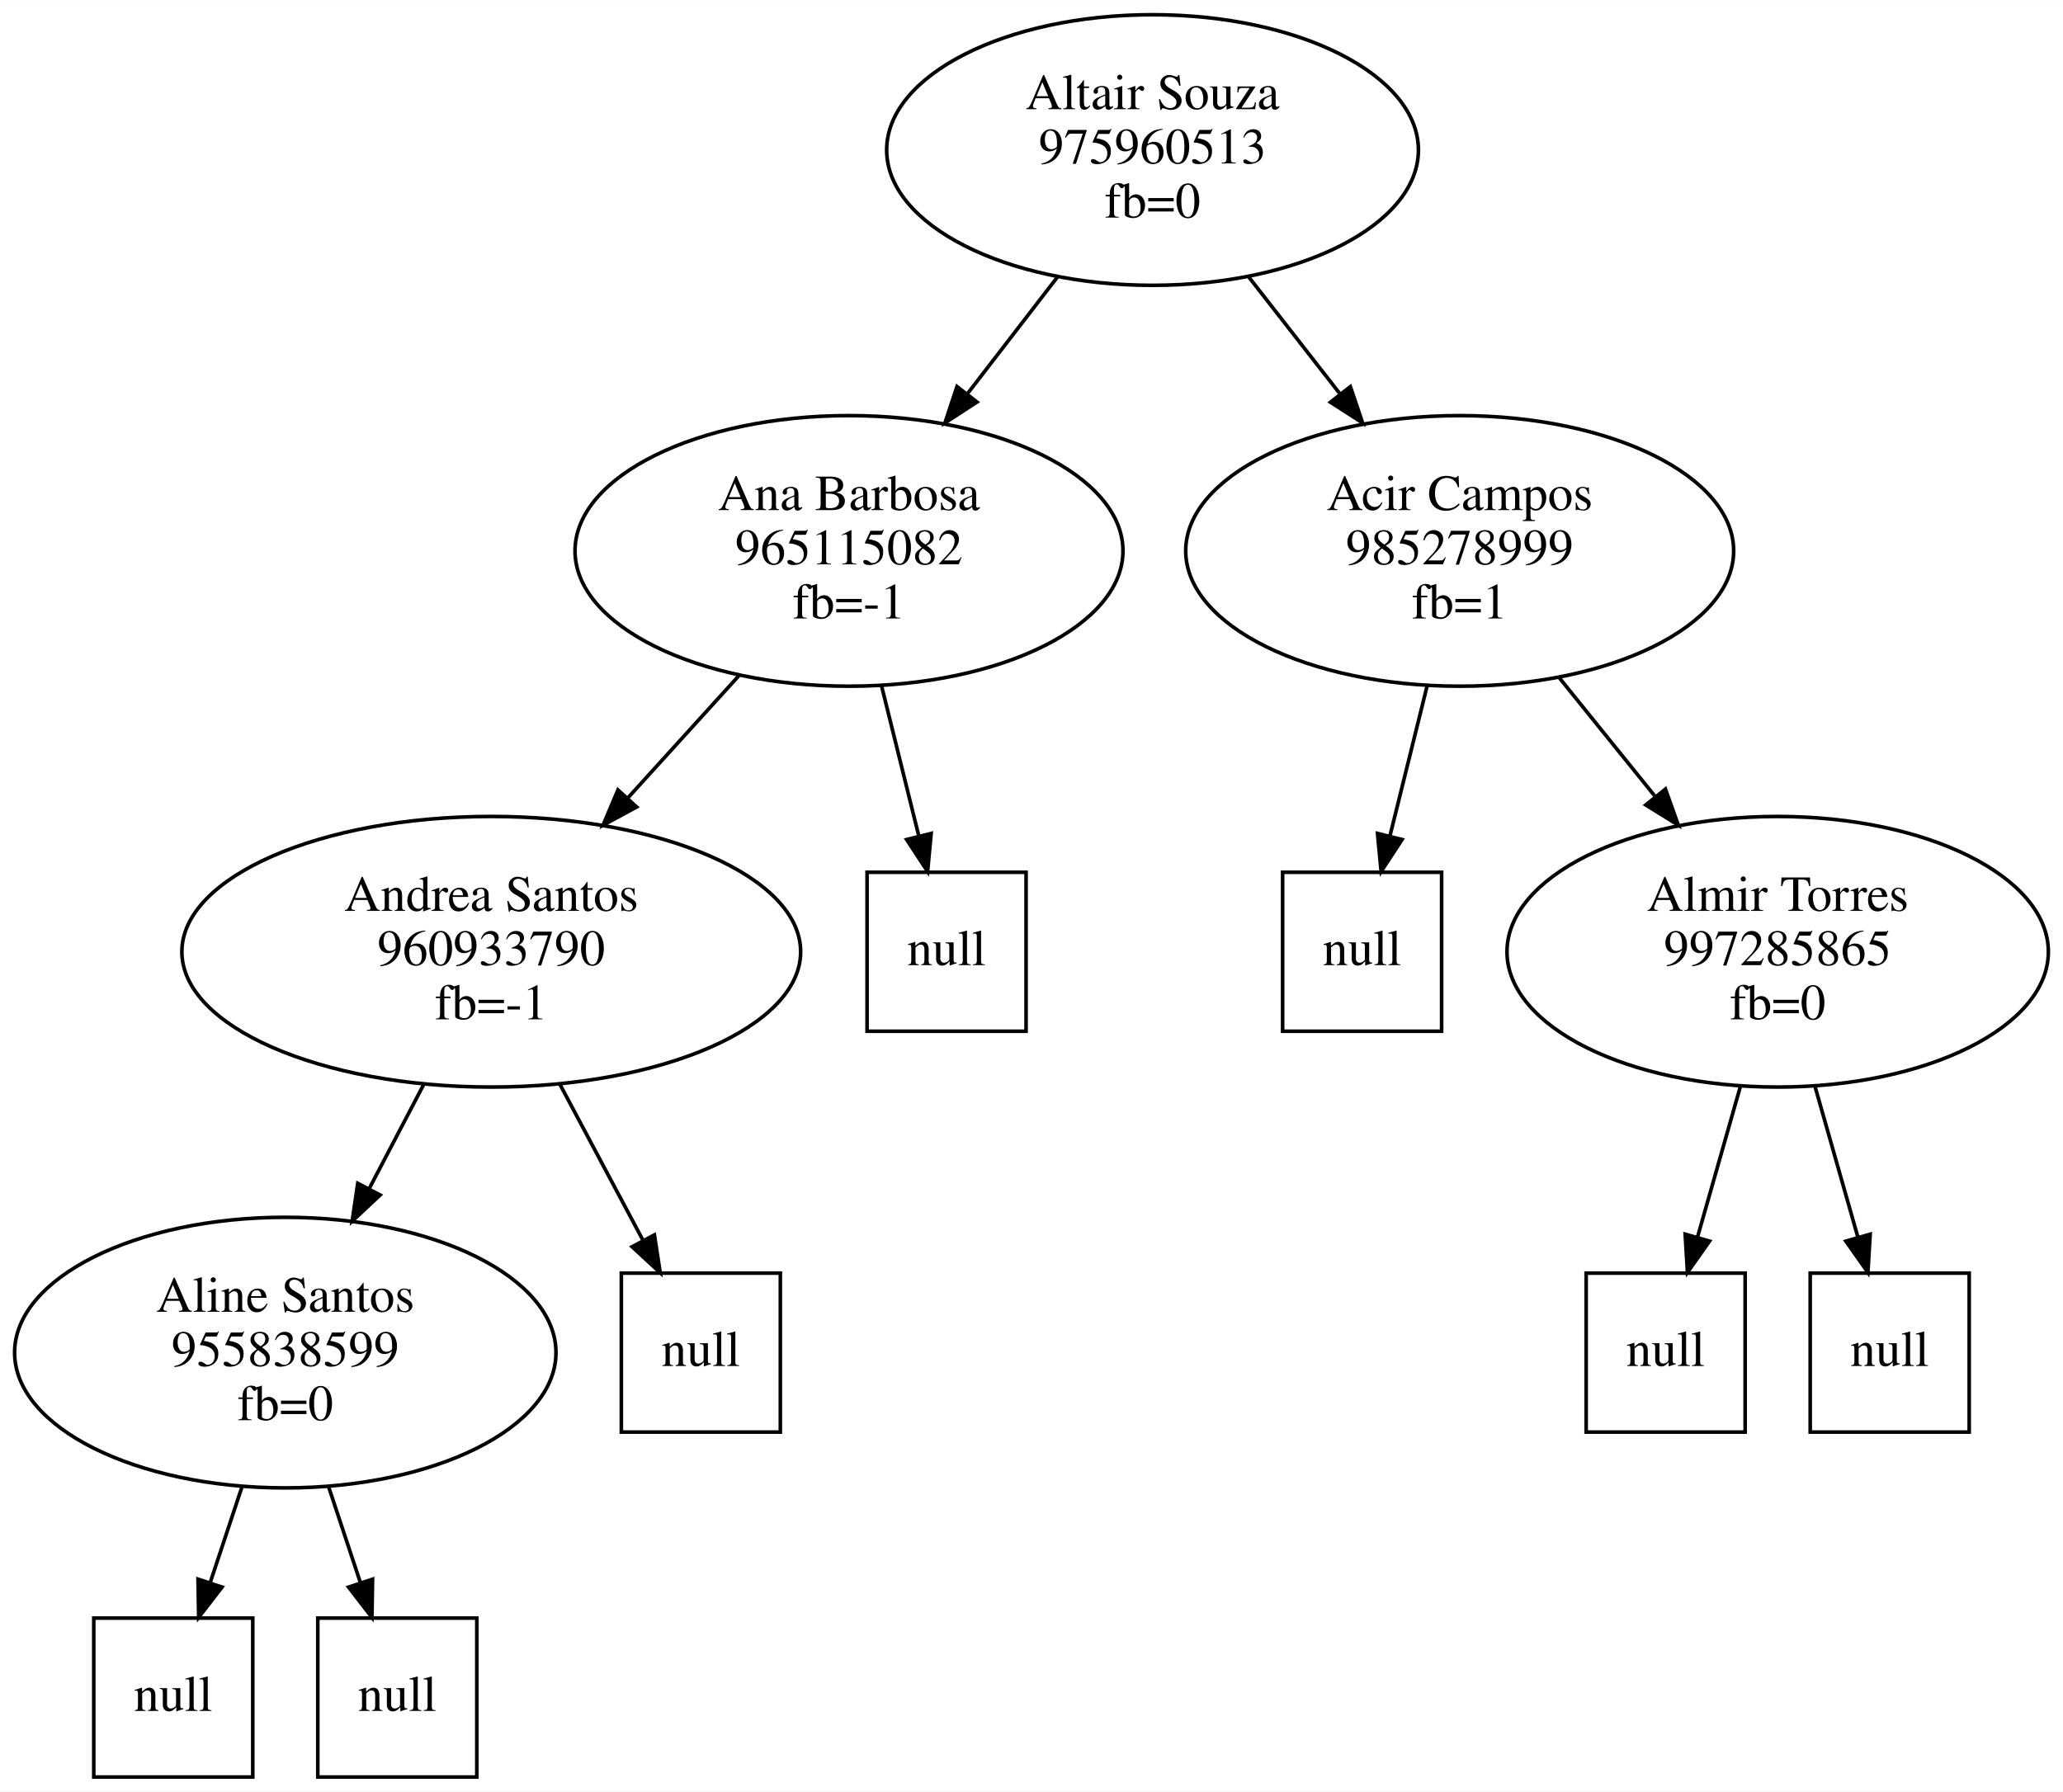
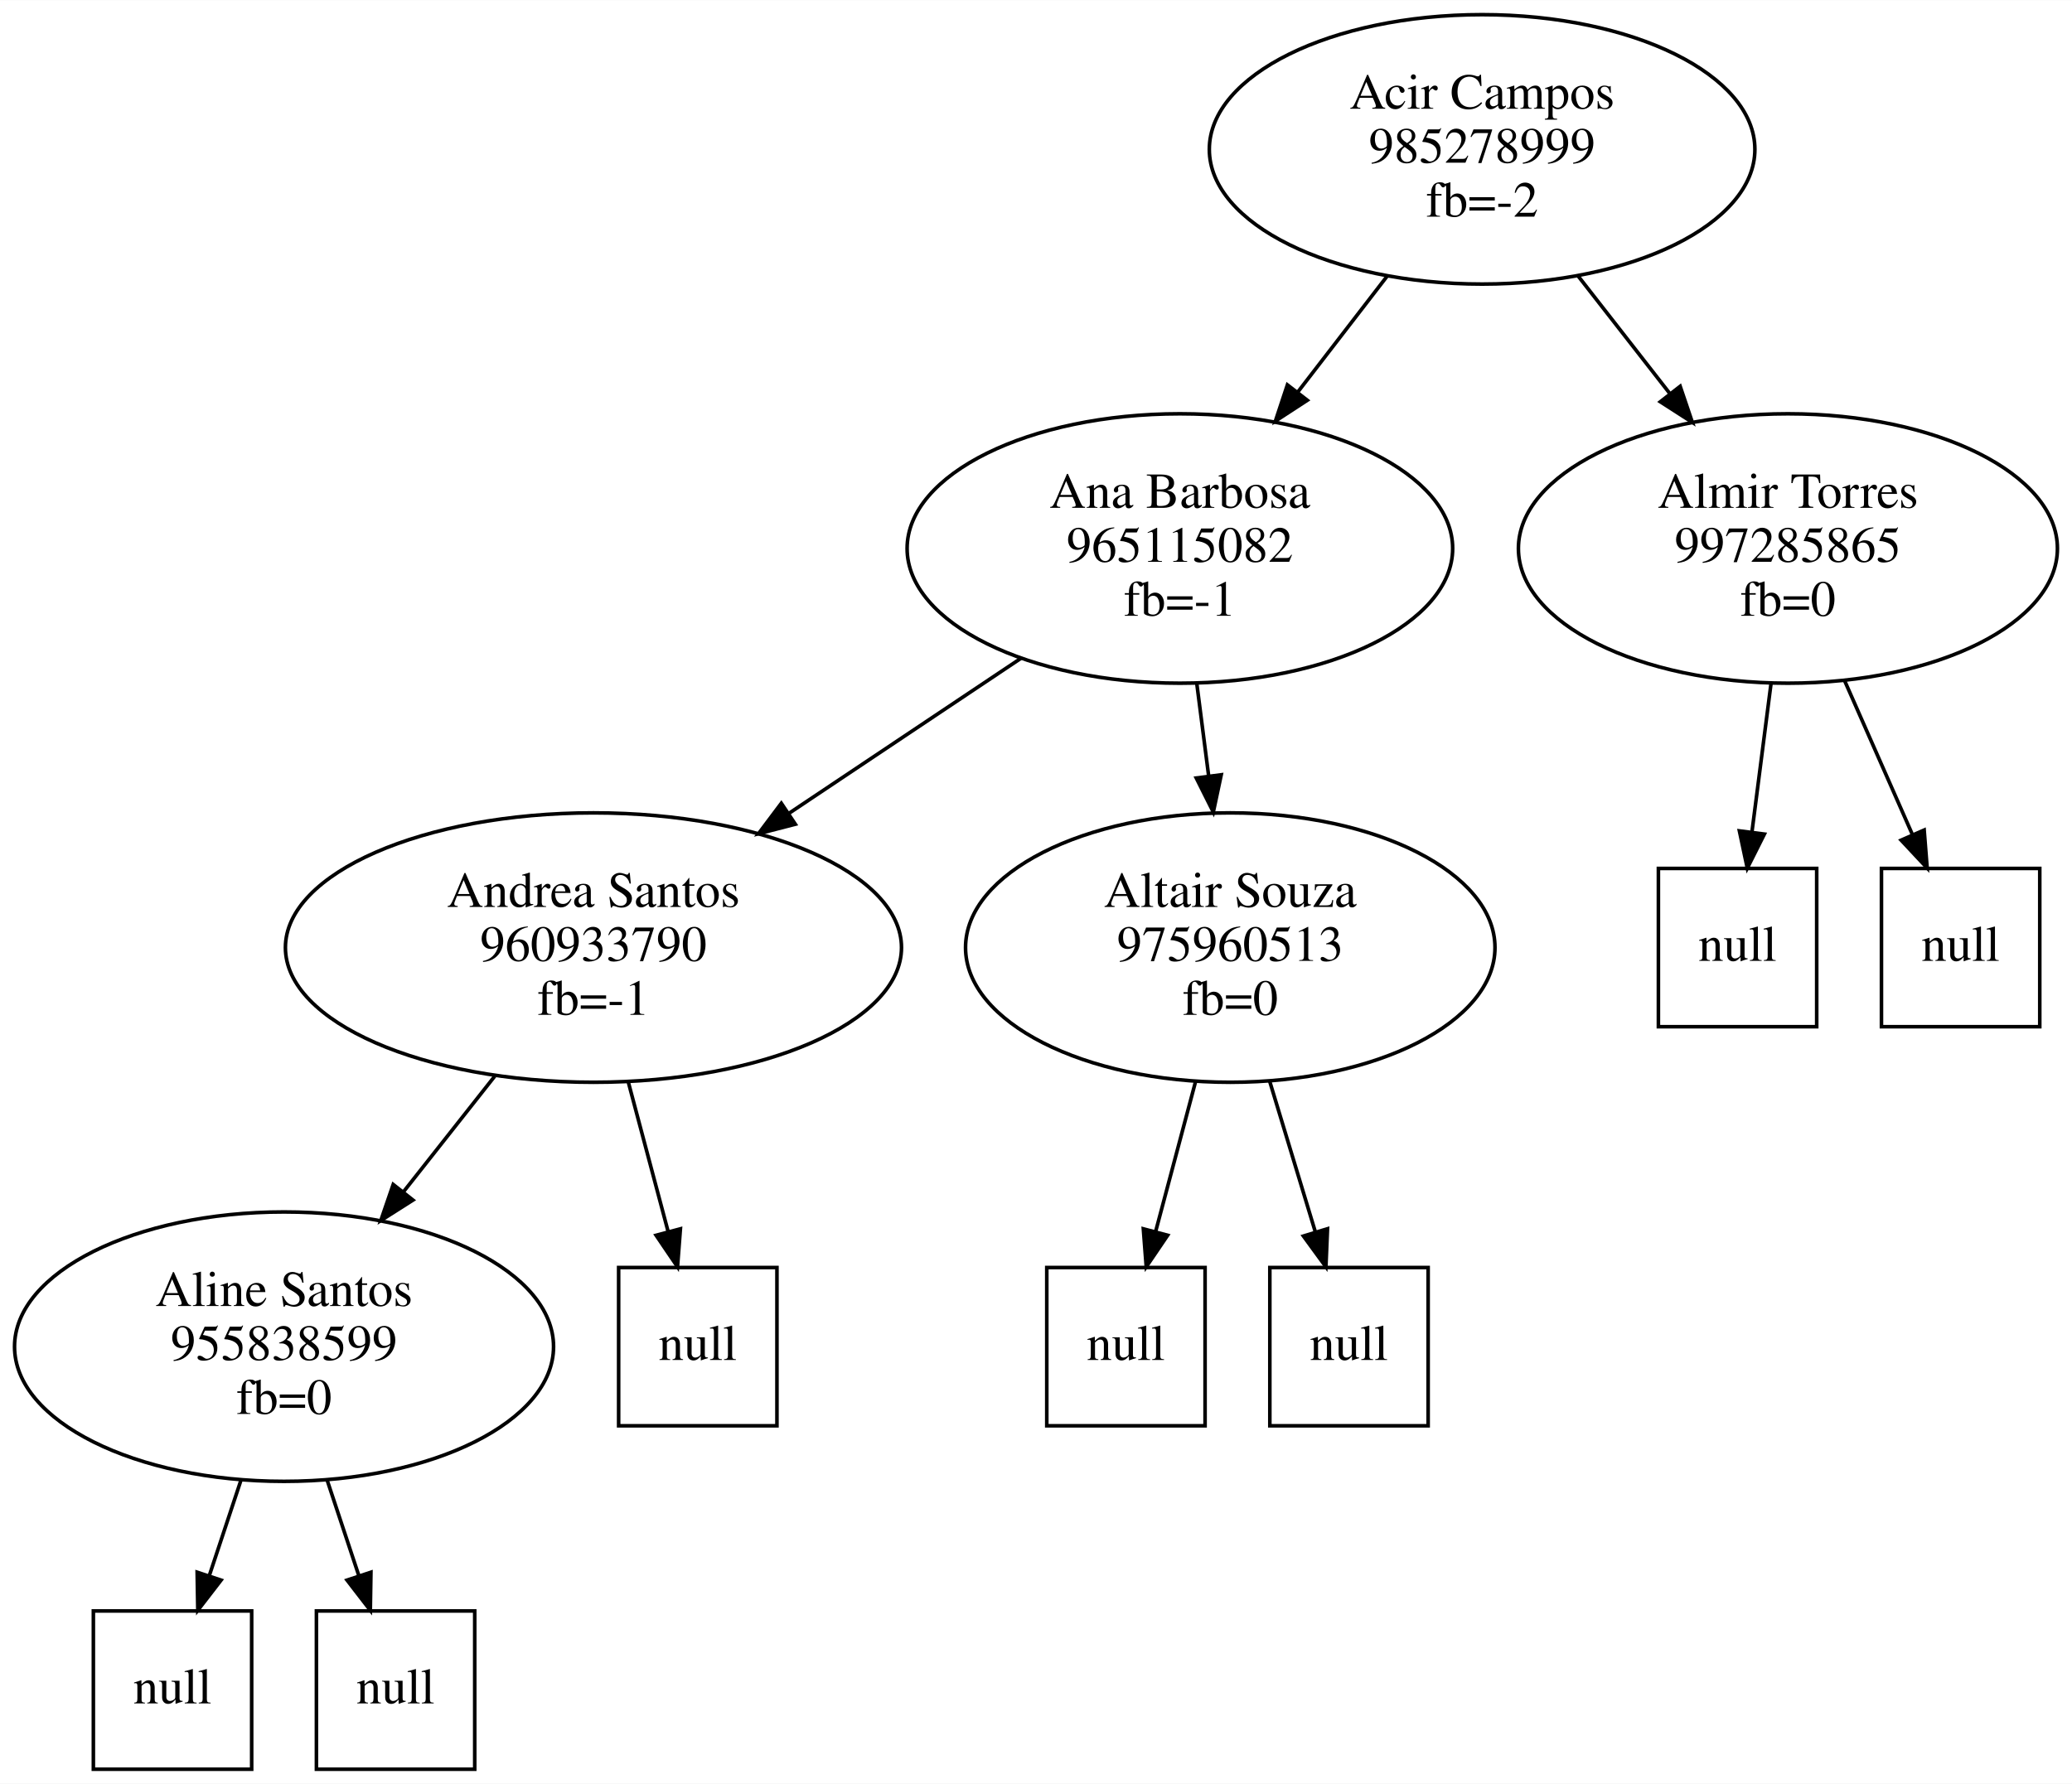
- <svg xmlns="http://www.w3.org/2000/svg" width="571pt" height="496pt" viewBox="0.00 0.00 570.91 495.81">
+ <svg xmlns="http://www.w3.org/2000/svg" width="576pt" height="496pt" viewBox="0.00 0.00 575.91 495.81">
  <g id="graph0" class="graph" transform="scale(1 1) rotate(0) translate(4 491.81)">
-     <polygon fill="white" stroke="transparent" points="-4,4 -4,-491.81 566.91,-491.81 566.91,4 -4,4" />
+     <polygon fill="white" stroke="transparent" points="-4,4 -4,-491.81 571.91,-491.81 571.91,4 -4,4" />
    <g id="node1" class="node">
-       <ellipse fill="none" stroke="black" cx="314.95" cy="-450.34" rx="73.58" ry="37.45" />
-       <text text-anchor="middle" x="314.95" y="-461.64" font-family="Times,serif" font-size="14.00">Altair Souza</text>
-       <text text-anchor="middle" x="314.95" y="-446.64" font-family="Times,serif" font-size="14.00">975960513</text>
-       <text text-anchor="middle" x="314.95" y="-431.64" font-family="Times,serif" font-size="14.00">fb=0</text>
+       <ellipse fill="none" stroke="black" cx="407.95" cy="-450.34" rx="75.82" ry="37.45" />
+       <text text-anchor="middle" x="407.95" y="-461.64" font-family="Times,serif" font-size="14.00">Acir Campos</text>
+       <text text-anchor="middle" x="407.95" y="-446.64" font-family="Times,serif" font-size="14.00">985278999</text>
+       <text text-anchor="middle" x="407.95" y="-431.64" font-family="Times,serif" font-size="14.00">fb=-2</text>
    </g>
    <g id="node2" class="node">
-       <ellipse fill="none" stroke="black" cx="230.95" cy="-339.38" rx="75.82" ry="37.45" />
-       <text text-anchor="middle" x="230.95" y="-350.68" font-family="Times,serif" font-size="14.00">Ana Barbosa</text>
-       <text text-anchor="middle" x="230.95" y="-335.68" font-family="Times,serif" font-size="14.00">965115082</text>
-       <text text-anchor="middle" x="230.95" y="-320.68" font-family="Times,serif" font-size="14.00">fb=-1</text>
+       <ellipse fill="none" stroke="black" cx="323.95" cy="-339.38" rx="75.82" ry="37.45" />
+       <text text-anchor="middle" x="323.95" y="-350.68" font-family="Times,serif" font-size="14.00">Ana Barbosa</text>
+       <text text-anchor="middle" x="323.95" y="-335.68" font-family="Times,serif" font-size="14.00">965115082</text>
+       <text text-anchor="middle" x="323.95" y="-320.68" font-family="Times,serif" font-size="14.00">fb=-1</text>
    </g>
    <g id="edge1" class="edge">
-       <path fill="none" stroke="black" d="M288.61,-415.16C280.71,-404.92 271.95,-393.56 263.69,-382.84" />
-       <polygon fill="black" stroke="black" points="266.37,-380.59 257.5,-374.81 260.83,-384.87 266.37,-380.59" />
+       <path fill="none" stroke="black" d="M381.61,-415.16C373.71,-404.92 364.95,-393.56 356.69,-382.84" />
+       <polygon fill="black" stroke="black" points="359.37,-380.59 350.5,-374.81 353.83,-384.87 359.37,-380.59" />
    </g>
-     <g id="node9" class="node">
-       <ellipse fill="none" stroke="black" cx="399.95" cy="-339.38" rx="75.82" ry="37.45" />
-       <text text-anchor="middle" x="399.95" y="-350.68" font-family="Times,serif" font-size="14.00">Acir Campos</text>
-       <text text-anchor="middle" x="399.95" y="-335.68" font-family="Times,serif" font-size="14.00">985278999</text>
-       <text text-anchor="middle" x="399.95" y="-320.68" font-family="Times,serif" font-size="14.00">fb=1</text>
+     <g id="node11" class="node">
+       <ellipse fill="none" stroke="black" cx="492.95" cy="-339.38" rx="74.91" ry="37.45" />
+       <text text-anchor="middle" x="492.95" y="-350.68" font-family="Times,serif" font-size="14.00">Almir Torres</text>
+       <text text-anchor="middle" x="492.95" y="-335.68" font-family="Times,serif" font-size="14.00">997285865</text>
+       <text text-anchor="middle" x="492.95" y="-320.68" font-family="Times,serif" font-size="14.00">fb=0</text>
    </g>
-     <g id="edge8" class="edge">
-       <path fill="none" stroke="black" d="M341.61,-415.16C349.61,-404.92 358.47,-393.56 366.83,-382.84" />
-       <polygon fill="black" stroke="black" points="369.7,-384.85 373.09,-374.81 364.18,-380.54 369.7,-384.85" />
+     <g id="edge10" class="edge">
+       <path fill="none" stroke="black" d="M434.61,-415.16C442.68,-404.82 451.64,-393.33 460.07,-382.53" />
+       <polygon fill="black" stroke="black" points="463,-384.47 466.39,-374.44 457.48,-380.17 463,-384.47" />
    </g>
    <g id="node3" class="node">
-       <ellipse fill="none" stroke="black" cx="131.95" cy="-228.43" rx="85.62" ry="37.45" />
-       <text text-anchor="middle" x="131.95" y="-239.73" font-family="Times,serif" font-size="14.00">Andrea Santos</text>
-       <text text-anchor="middle" x="131.95" y="-224.73" font-family="Times,serif" font-size="14.00">960933790</text>
-       <text text-anchor="middle" x="131.95" y="-209.73" font-family="Times,serif" font-size="14.00">fb=-1</text>
+       <ellipse fill="none" stroke="black" cx="160.95" cy="-228.43" rx="85.62" ry="37.45" />
+       <text text-anchor="middle" x="160.95" y="-239.73" font-family="Times,serif" font-size="14.00">Andrea Santos</text>
+       <text text-anchor="middle" x="160.95" y="-224.73" font-family="Times,serif" font-size="14.00">960933790</text>
+       <text text-anchor="middle" x="160.95" y="-209.73" font-family="Times,serif" font-size="14.00">fb=-1</text>
    </g>
    <g id="edge2" class="edge">
-       <path fill="none" stroke="black" d="M200.44,-304.8C190.75,-294.14 179.91,-282.21 169.77,-271.04" />
-       <polygon fill="black" stroke="black" points="172.19,-268.51 162.88,-263.46 167.01,-273.22 172.19,-268.51" />
+       <path fill="none" stroke="black" d="M279.84,-308.9C259.96,-295.61 236.27,-279.78 215.3,-265.76" />
+       <polygon fill="black" stroke="black" points="217.06,-262.73 206.81,-260.08 213.17,-268.55 217.06,-262.73" />
    </g>
    <g id="node8" class="node">
-       <polygon fill="none" stroke="black" points="279.95,-250.43 235.95,-250.43 235.95,-206.43 279.95,-206.43 279.95,-250.43" />
-       <text text-anchor="middle" x="257.95" y="-224.73" font-family="Times,serif" font-size="14.00">null</text>
+       <ellipse fill="none" stroke="black" cx="337.95" cy="-228.43" rx="73.58" ry="37.45" />
+       <text text-anchor="middle" x="337.95" y="-239.73" font-family="Times,serif" font-size="14.00">Altair Souza</text>
+       <text text-anchor="middle" x="337.95" y="-224.73" font-family="Times,serif" font-size="14.00">975960513</text>
+       <text text-anchor="middle" x="337.95" y="-209.73" font-family="Times,serif" font-size="14.00">fb=0</text>
    </g>
    <g id="edge7" class="edge">
-       <path fill="none" stroke="black" d="M239.94,-302.1C243.28,-288.62 247.04,-273.46 250.26,-260.49" />
-       <polygon fill="black" stroke="black" points="253.69,-261.18 252.7,-250.63 246.9,-259.49 253.69,-261.18" />
+       <path fill="none" stroke="black" d="M328.65,-301.8C329.72,-293.54 330.86,-284.65 331.96,-276.04" />
+       <polygon fill="black" stroke="black" points="335.44,-276.47 333.24,-266.1 328.5,-275.57 335.44,-276.47" />
    </g>
    <g id="node4" class="node">
      <ellipse fill="none" stroke="black" cx="74.95" cy="-117.48" rx="74.91" ry="37.45" />
      <text text-anchor="middle" x="74.95" y="-128.78" font-family="Times,serif" font-size="14.00">Aline Santos</text>
      <text text-anchor="middle" x="74.95" y="-113.78" font-family="Times,serif" font-size="14.00">955838599</text>
      <text text-anchor="middle" x="74.95" y="-98.78" font-family="Times,serif" font-size="14.00">fb=0</text>
    </g>
    <g id="edge3" class="edge">
-       <path fill="none" stroke="black" d="M113.29,-191.75C108.47,-182.54 103.22,-172.5 98.19,-162.9" />
-       <polygon fill="black" stroke="black" points="101.2,-161.1 93.46,-153.86 95,-164.34 101.2,-161.1" />
+       <path fill="none" stroke="black" d="M133.51,-192.66C125.44,-182.43 116.52,-171.14 108.13,-160.51" />
+       <polygon fill="black" stroke="black" points="110.79,-158.23 101.85,-152.55 105.29,-162.57 110.79,-158.23" />
    </g>
    <g id="node7" class="node">
      <polygon fill="none" stroke="black" points="211.95,-139.48 167.95,-139.48 167.95,-95.48 211.95,-95.48 211.95,-139.48" />
      <text text-anchor="middle" x="189.95" y="-113.78" font-family="Times,serif" font-size="14.00">null</text>
    </g>
    <g id="edge6" class="edge">
-       <path fill="none" stroke="black" d="M150.94,-191.75C158.34,-177.87 166.71,-162.13 173.81,-148.81" />
-       <polygon fill="black" stroke="black" points="177.1,-150.06 178.71,-139.59 170.92,-146.78 177.1,-150.06" />
+       <path fill="none" stroke="black" d="M170.61,-191.15C174.2,-177.67 178.23,-162.51 181.69,-149.53" />
+       <polygon fill="black" stroke="black" points="185.12,-150.24 184.31,-139.67 178.36,-148.44 185.12,-150.24" />
    </g>
    <g id="node5" class="node">
      <polygon fill="none" stroke="black" points="65.95,-44 21.95,-44 21.95,0 65.95,0 65.95,-44" />
      <text text-anchor="middle" x="43.95" y="-18.3" font-family="Times,serif" font-size="14.00">null</text>
    </g>
    <g id="edge4" class="edge">
      <path fill="none" stroke="black" d="M62.97,-80.34C60.05,-71.55 56.96,-62.23 54.14,-53.72" />
      <polygon fill="black" stroke="black" points="57.45,-52.57 50.98,-44.18 50.8,-54.77 57.45,-52.57" />
    </g>
    <g id="node6" class="node">
      <polygon fill="none" stroke="black" points="127.95,-44 83.95,-44 83.95,0 127.95,0 127.95,-44" />
      <text text-anchor="middle" x="105.95" y="-18.3" font-family="Times,serif" font-size="14.00">null</text>
    </g>
    <g id="edge5" class="edge">
      <path fill="none" stroke="black" d="M86.94,-80.34C89.85,-71.55 92.94,-62.23 95.77,-53.72" />
      <polygon fill="black" stroke="black" points="99.1,-54.77 98.93,-44.18 92.46,-52.57 99.1,-54.77" />
    </g>
+     <g id="node9" class="node">
+       <polygon fill="none" stroke="black" points="330.95,-139.48 286.95,-139.48 286.95,-95.48 330.95,-95.48 330.95,-139.48" />
+       <text text-anchor="middle" x="308.95" y="-113.78" font-family="Times,serif" font-size="14.00">null</text>
+     </g>
+     <g id="edge8" class="edge">
+       <path fill="none" stroke="black" d="M328.3,-191.15C324.71,-177.67 320.67,-162.51 317.22,-149.53" />
+       <polygon fill="black" stroke="black" points="320.55,-148.44 314.6,-139.67 313.79,-150.24 320.55,-148.44" />
+     </g>
    <g id="node10" class="node">
-       <polygon fill="none" stroke="black" points="394.95,-250.43 350.95,-250.43 350.95,-206.43 394.95,-206.43 394.95,-250.43" />
-       <text text-anchor="middle" x="372.95" y="-224.73" font-family="Times,serif" font-size="14.00">null</text>
+       <polygon fill="none" stroke="black" points="392.95,-139.48 348.95,-139.48 348.95,-95.48 392.95,-95.48 392.95,-139.48" />
+       <text text-anchor="middle" x="370.95" y="-113.78" font-family="Times,serif" font-size="14.00">null</text>
    </g>
    <g id="edge9" class="edge">
-       <path fill="none" stroke="black" d="M390.96,-302.1C387.62,-288.62 383.86,-273.46 380.65,-260.49" />
-       <polygon fill="black" stroke="black" points="384.01,-259.49 378.21,-250.63 377.21,-261.18 384.01,-259.49" />
-     </g>
-     <g id="node11" class="node">
-       <ellipse fill="none" stroke="black" cx="487.95" cy="-228.43" rx="74.91" ry="37.45" />
-       <text text-anchor="middle" x="487.95" y="-239.73" font-family="Times,serif" font-size="14.00">Almir Torres</text>
-       <text text-anchor="middle" x="487.95" y="-224.73" font-family="Times,serif" font-size="14.00">997285865</text>
-       <text text-anchor="middle" x="487.95" y="-209.73" font-family="Times,serif" font-size="14.00">fb=0</text>
-     </g>
-     <g id="edge10" class="edge">
-       <path fill="none" stroke="black" d="M427.56,-304.21C435.91,-293.86 445.19,-282.38 453.91,-271.58" />
-       <polygon fill="black" stroke="black" points="456.89,-273.46 460.45,-263.48 451.44,-269.06 456.89,-273.46" />
+       <path fill="none" stroke="black" d="M348.94,-191.15C353.03,-177.67 357.62,-162.51 361.55,-149.53" />
+       <polygon fill="black" stroke="black" points="364.98,-150.26 364.53,-139.67 358.28,-148.23 364.98,-150.26" />
    </g>
    <g id="node12" class="node">
-       <polygon fill="none" stroke="black" points="478.95,-139.48 434.95,-139.48 434.95,-95.48 478.95,-95.48 478.95,-139.48" />
-       <text text-anchor="middle" x="456.95" y="-113.78" font-family="Times,serif" font-size="14.00">null</text>
+       <polygon fill="none" stroke="black" points="500.95,-250.43 456.95,-250.43 456.95,-206.43 500.95,-206.43 500.95,-250.43" />
+       <text text-anchor="middle" x="478.95" y="-224.73" font-family="Times,serif" font-size="14.00">null</text>
    </g>
    <g id="edge11" class="edge">
-       <path fill="none" stroke="black" d="M477.63,-191.15C473.79,-177.67 469.48,-162.51 465.79,-149.53" />
-       <polygon fill="black" stroke="black" points="469.09,-148.33 462.98,-139.67 462.35,-150.25 469.09,-148.33" />
+       <path fill="none" stroke="black" d="M488.25,-301.8C486.54,-288.47 484.62,-273.53 482.97,-260.7" />
+       <polygon fill="black" stroke="black" points="486.41,-259.98 481.66,-250.51 479.46,-260.87 486.41,-259.98" />
    </g>
    <g id="node13" class="node">
-       <polygon fill="none" stroke="black" points="540.95,-139.48 496.95,-139.48 496.95,-95.48 540.95,-95.48 540.95,-139.48" />
-       <text text-anchor="middle" x="518.95" y="-113.78" font-family="Times,serif" font-size="14.00">null</text>
+       <polygon fill="none" stroke="black" points="562.95,-250.43 518.95,-250.43 518.95,-206.43 562.95,-206.43 562.95,-250.43" />
+       <text text-anchor="middle" x="540.95" y="-224.73" font-family="Times,serif" font-size="14.00">null</text>
    </g>
    <g id="edge12" class="edge">
-       <path fill="none" stroke="black" d="M498.28,-191.15C502.11,-177.67 506.43,-162.51 510.12,-149.53" />
-       <polygon fill="black" stroke="black" points="513.55,-150.25 512.92,-139.67 506.82,-148.33 513.55,-150.25" />
+       <path fill="none" stroke="black" d="M508.67,-302.71C514.79,-288.82 521.72,-273.08 527.59,-259.76" />
+       <polygon fill="black" stroke="black" points="530.82,-261.11 531.65,-250.55 524.42,-258.29 530.82,-261.11" />
    </g>
  </g>
</svg>
